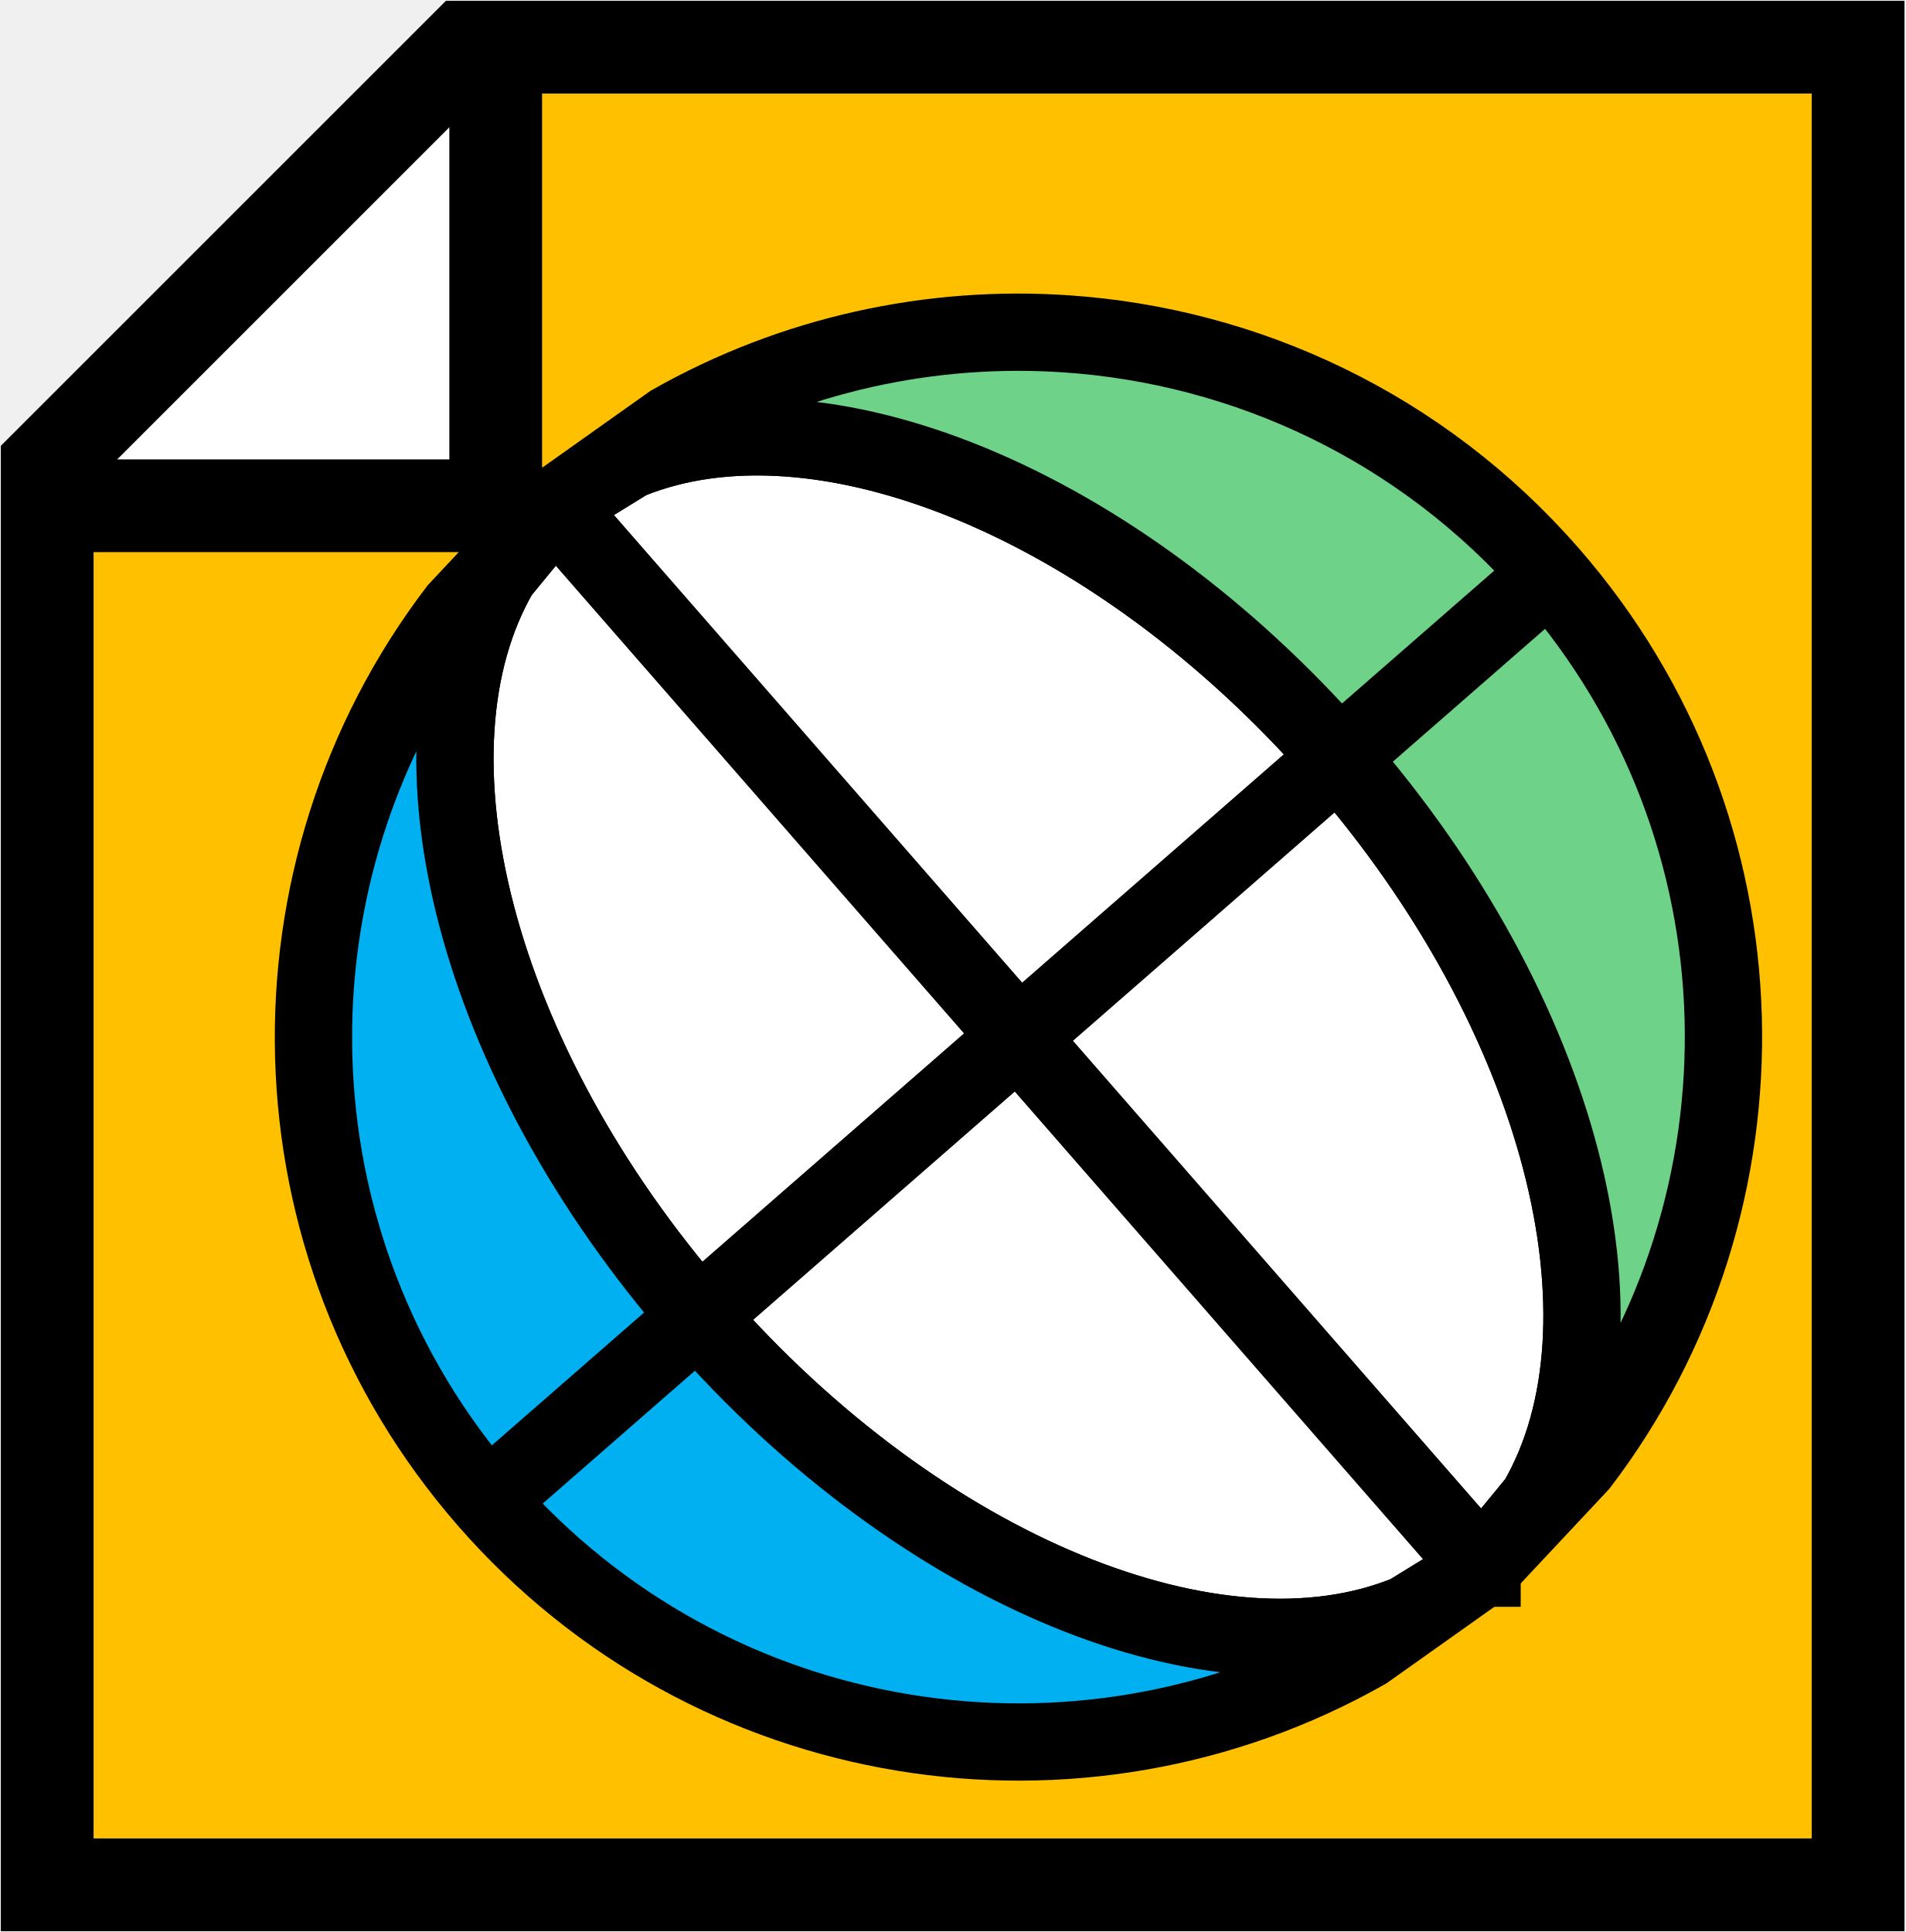
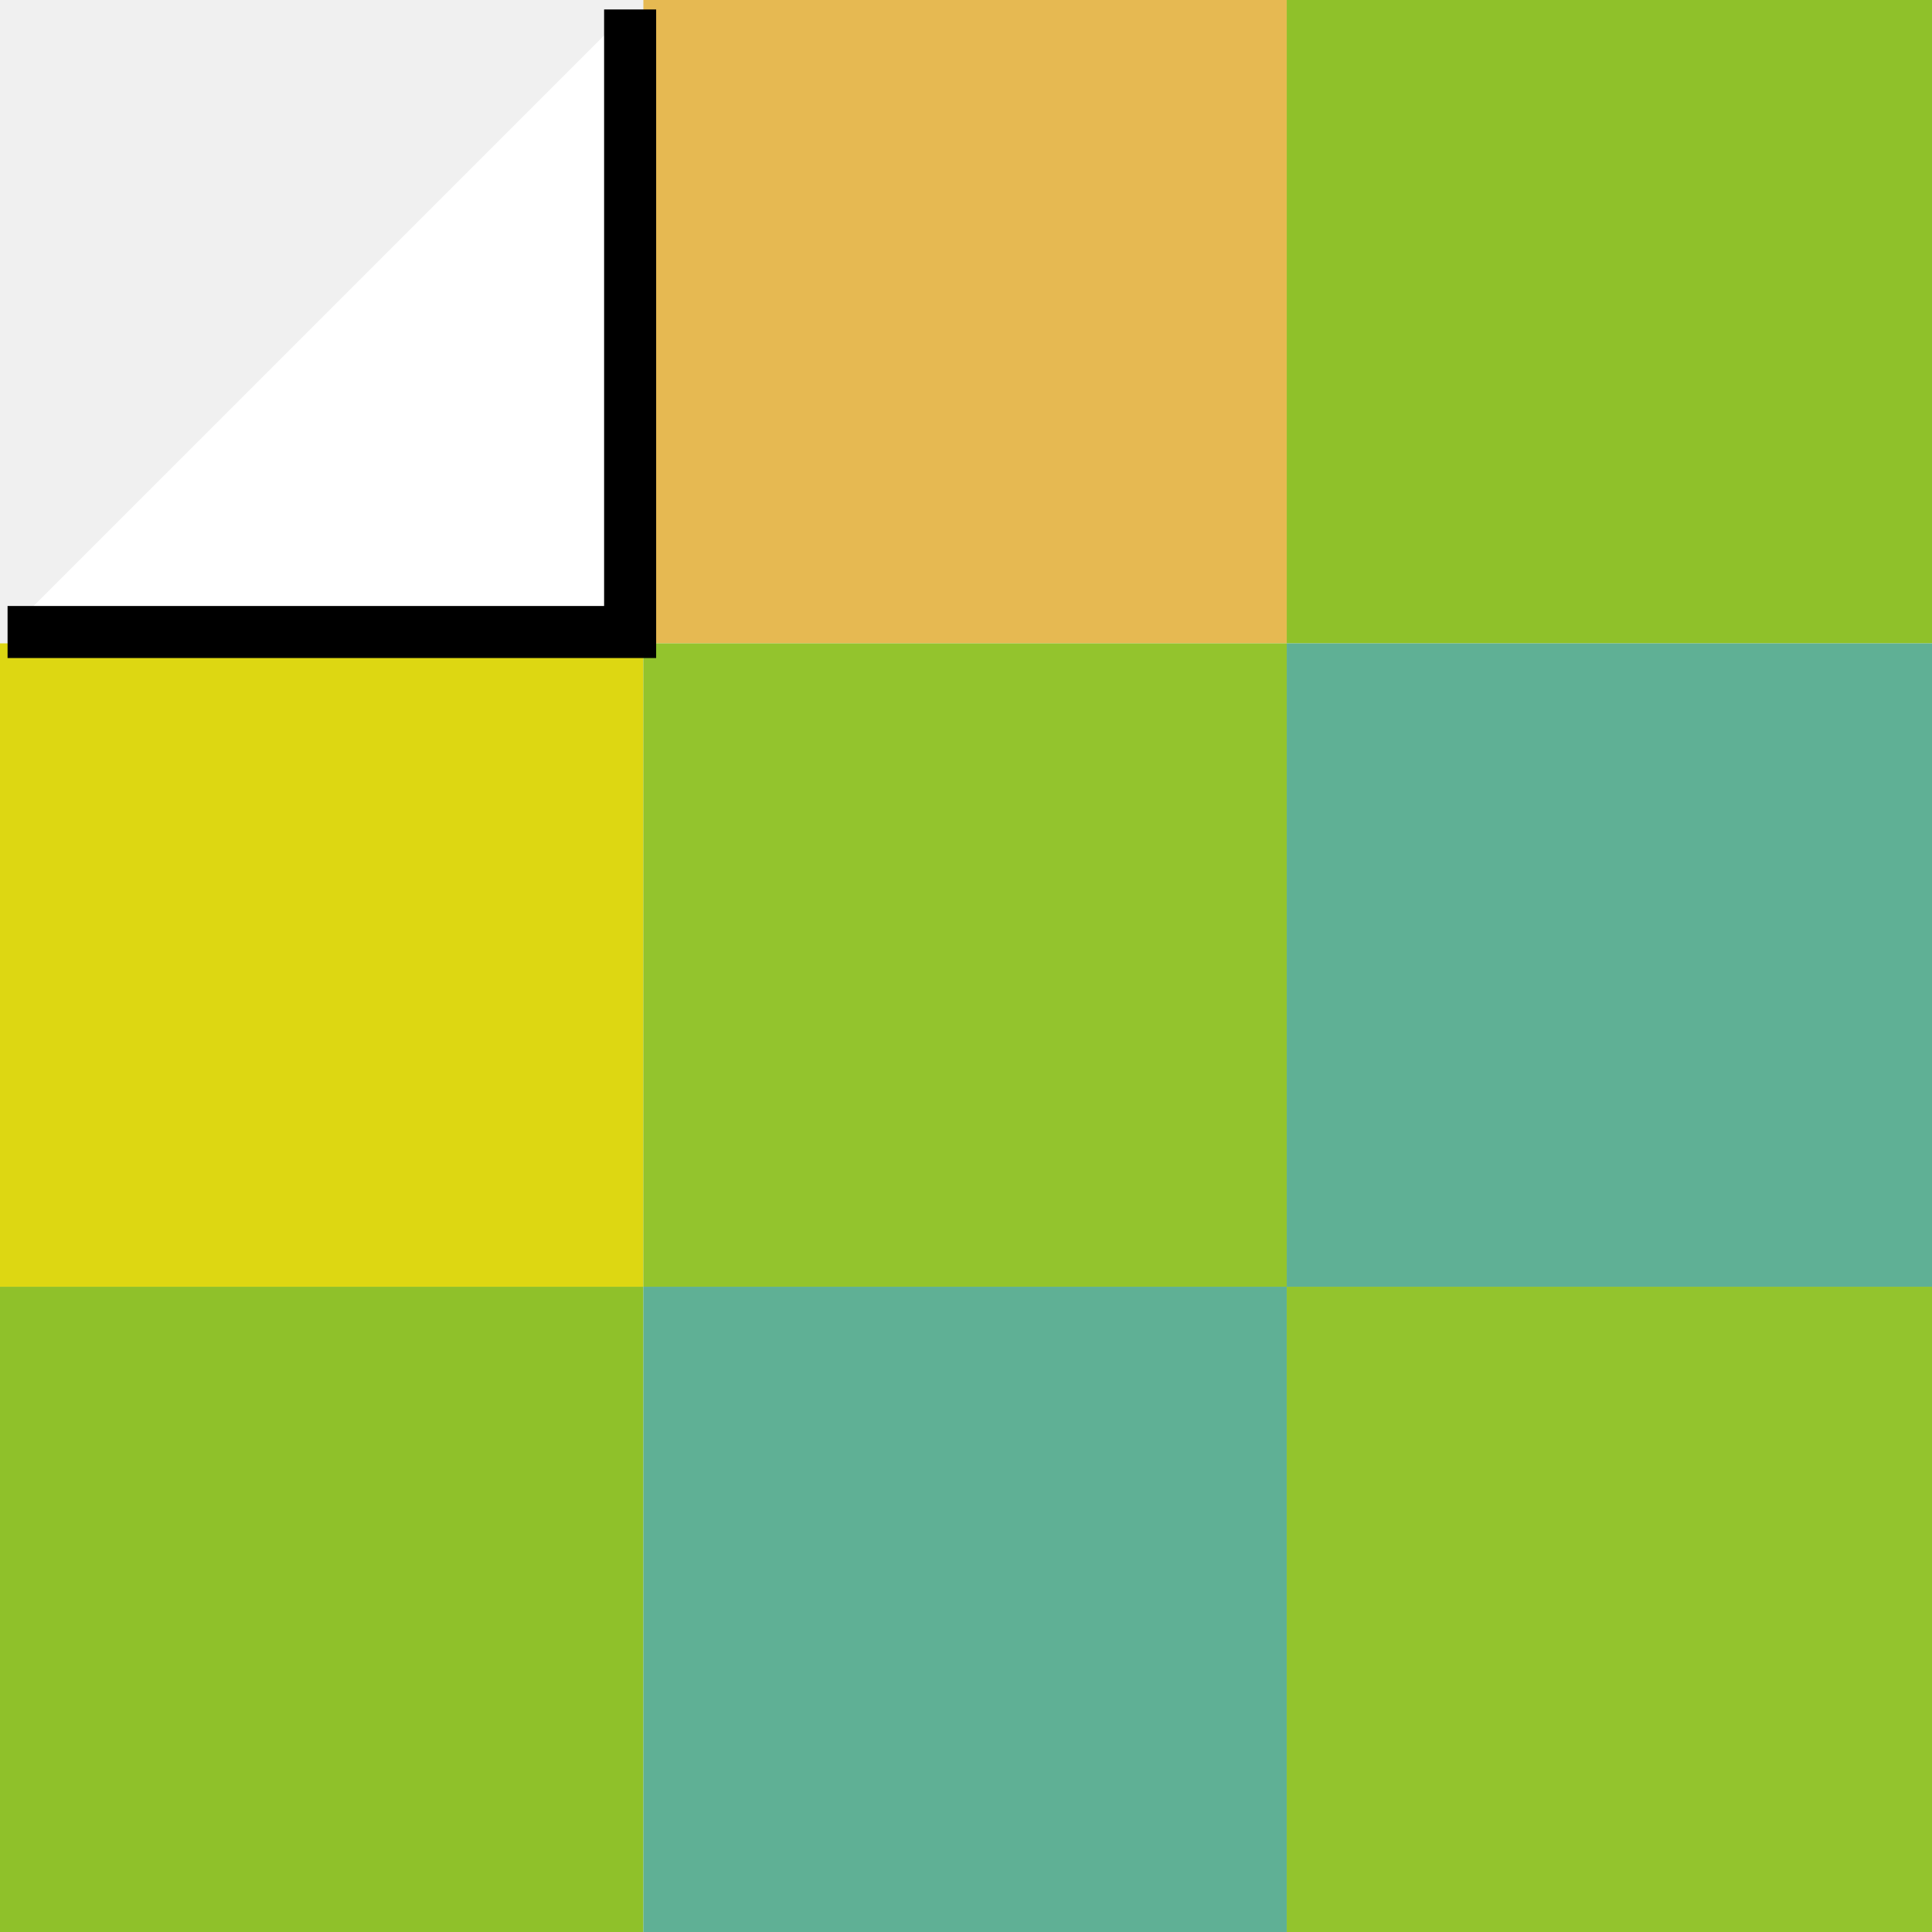
- <svg xmlns="http://www.w3.org/2000/svg" width="565" height="573" xml:space="preserve" overflow="hidden">
+ <svg xmlns="http://www.w3.org/2000/svg" width="1021" height="1021" xml:space="preserve" overflow="hidden">
  <defs>
    <clipPath id="clip0">
-       <rect x="846" y="1509" width="565" height="573" />
+       <rect x="934" y="-313" width="1021" height="1021" />
    </clipPath>
  </defs>
-   <g clip-path="url(#clip0)" transform="translate(-846 -1509)">
-     <path d="M0 0 413.082 0 537 123.918 537 545 0 545Z" stroke="#000000" stroke-width="27.5" stroke-miterlimit="8" fill="#FFC000" fill-rule="evenodd" transform="matrix(-1 0 0 1 1397 1523)" />
-     <path d="M1058.32 1639.19C1113.28 1633.34 1186.06 1668.44 1243 1733.68 1309.44 1809.8 1332.3 1901.72 1301.84 1954.19L1285.49 1974.09 1285.49 1974.1 1285.48 1974.1 1263.55 1987.6C1207.45 2010.69 1119.46 1975.61 1053.03 1899.49 986.596 1823.38 963.73 1731.45 994.196 1678.99L1010.54 1659.08 1010.55 1659.08 1010.55 1659.08 1032.48 1645.57C1040.5 1642.27 1049.16 1640.16 1058.32 1639.19Z" stroke="#000000" stroke-width="22.917" stroke-miterlimit="8" fill="#FFFFFF" fill-rule="evenodd" />
-     <path d="M1162.18 1608.01C1215.56 1611.63 1267.56 1635.62 1305.52 1679.12 1371.95 1755.23 1373.39 1865.86 1314.44 1943.19L1285.49 1974.09 1301.84 1954.19C1332.3 1901.72 1309.44 1809.8 1243 1733.68 1176.57 1657.57 1088.59 1622.48 1032.48 1645.57L1010.55 1659.08 1045.08 1634.58C1081.34 1614.02 1122.15 1605.29 1162.18 1608.01Z" stroke="#000000" stroke-width="22.917" stroke-miterlimit="8" fill="#6ED289" fill-rule="evenodd" />
-     <path d="M1010.54 1659.08 994.196 1678.99C963.73 1731.45 986.596 1823.38 1053.03 1899.49 1119.46 1975.61 1207.45 2010.69 1263.55 1987.6L1285.48 1974.1 1250.95 1998.6C1166.36 2046.56 1056.94 2030.17 990.507 1954.06 924.075 1877.94 922.639 1767.32 981.595 1689.99L1010.54 1659.08Z" stroke="#000000" stroke-width="22.917" stroke-miterlimit="8" fill="#00B0F0" fill-rule="evenodd" />
-     <path d="M1010.55 1659.08 1285.49 1974.09" stroke="#000000" stroke-width="22.917" stroke-miterlimit="8" fill="#FFE699" fill-rule="evenodd" />
-     <path d="M990.508 1954.06 1305.52 1679.12" stroke="#000000" stroke-width="22.917" stroke-miterlimit="8" fill="#FFE699" fill-rule="evenodd" />
-     <path d="M867 1659 993 1659 993 1533" stroke="#000000" stroke-width="27.5" stroke-miterlimit="8" fill="#FFFFFF" fill-rule="evenodd" />
+   <g clip-path="url(#clip0)" transform="translate(-934 313)">
+     <rect x="1274" y="-313" width="340" height="340" fill="#E6B952" />
+     <rect x="1614" y="-313" width="341" height="340" fill="#8FC12A" />
+     <rect x="934" y="27" width="340" height="340" fill="#DDD712" />
+     <rect x="1274" y="27" width="340" height="340" fill="#93C42D" />
+     <rect x="1614" y="27" width="341" height="340" fill="#5FB095" />
+     <rect x="934" y="367" width="340" height="341" fill="#8FC12A" />
+     <rect x="1274" y="367" width="340" height="341" fill="#5FB095" />
+     <rect x="1614" y="367" width="341" height="341" fill="#93C42D" />
+     <path d="M938 21 1267 21 1267-308" stroke="#000000" stroke-width="27.5" stroke-miterlimit="8" fill="#FFFFFF" fill-rule="evenodd" />
  </g>
</svg>
